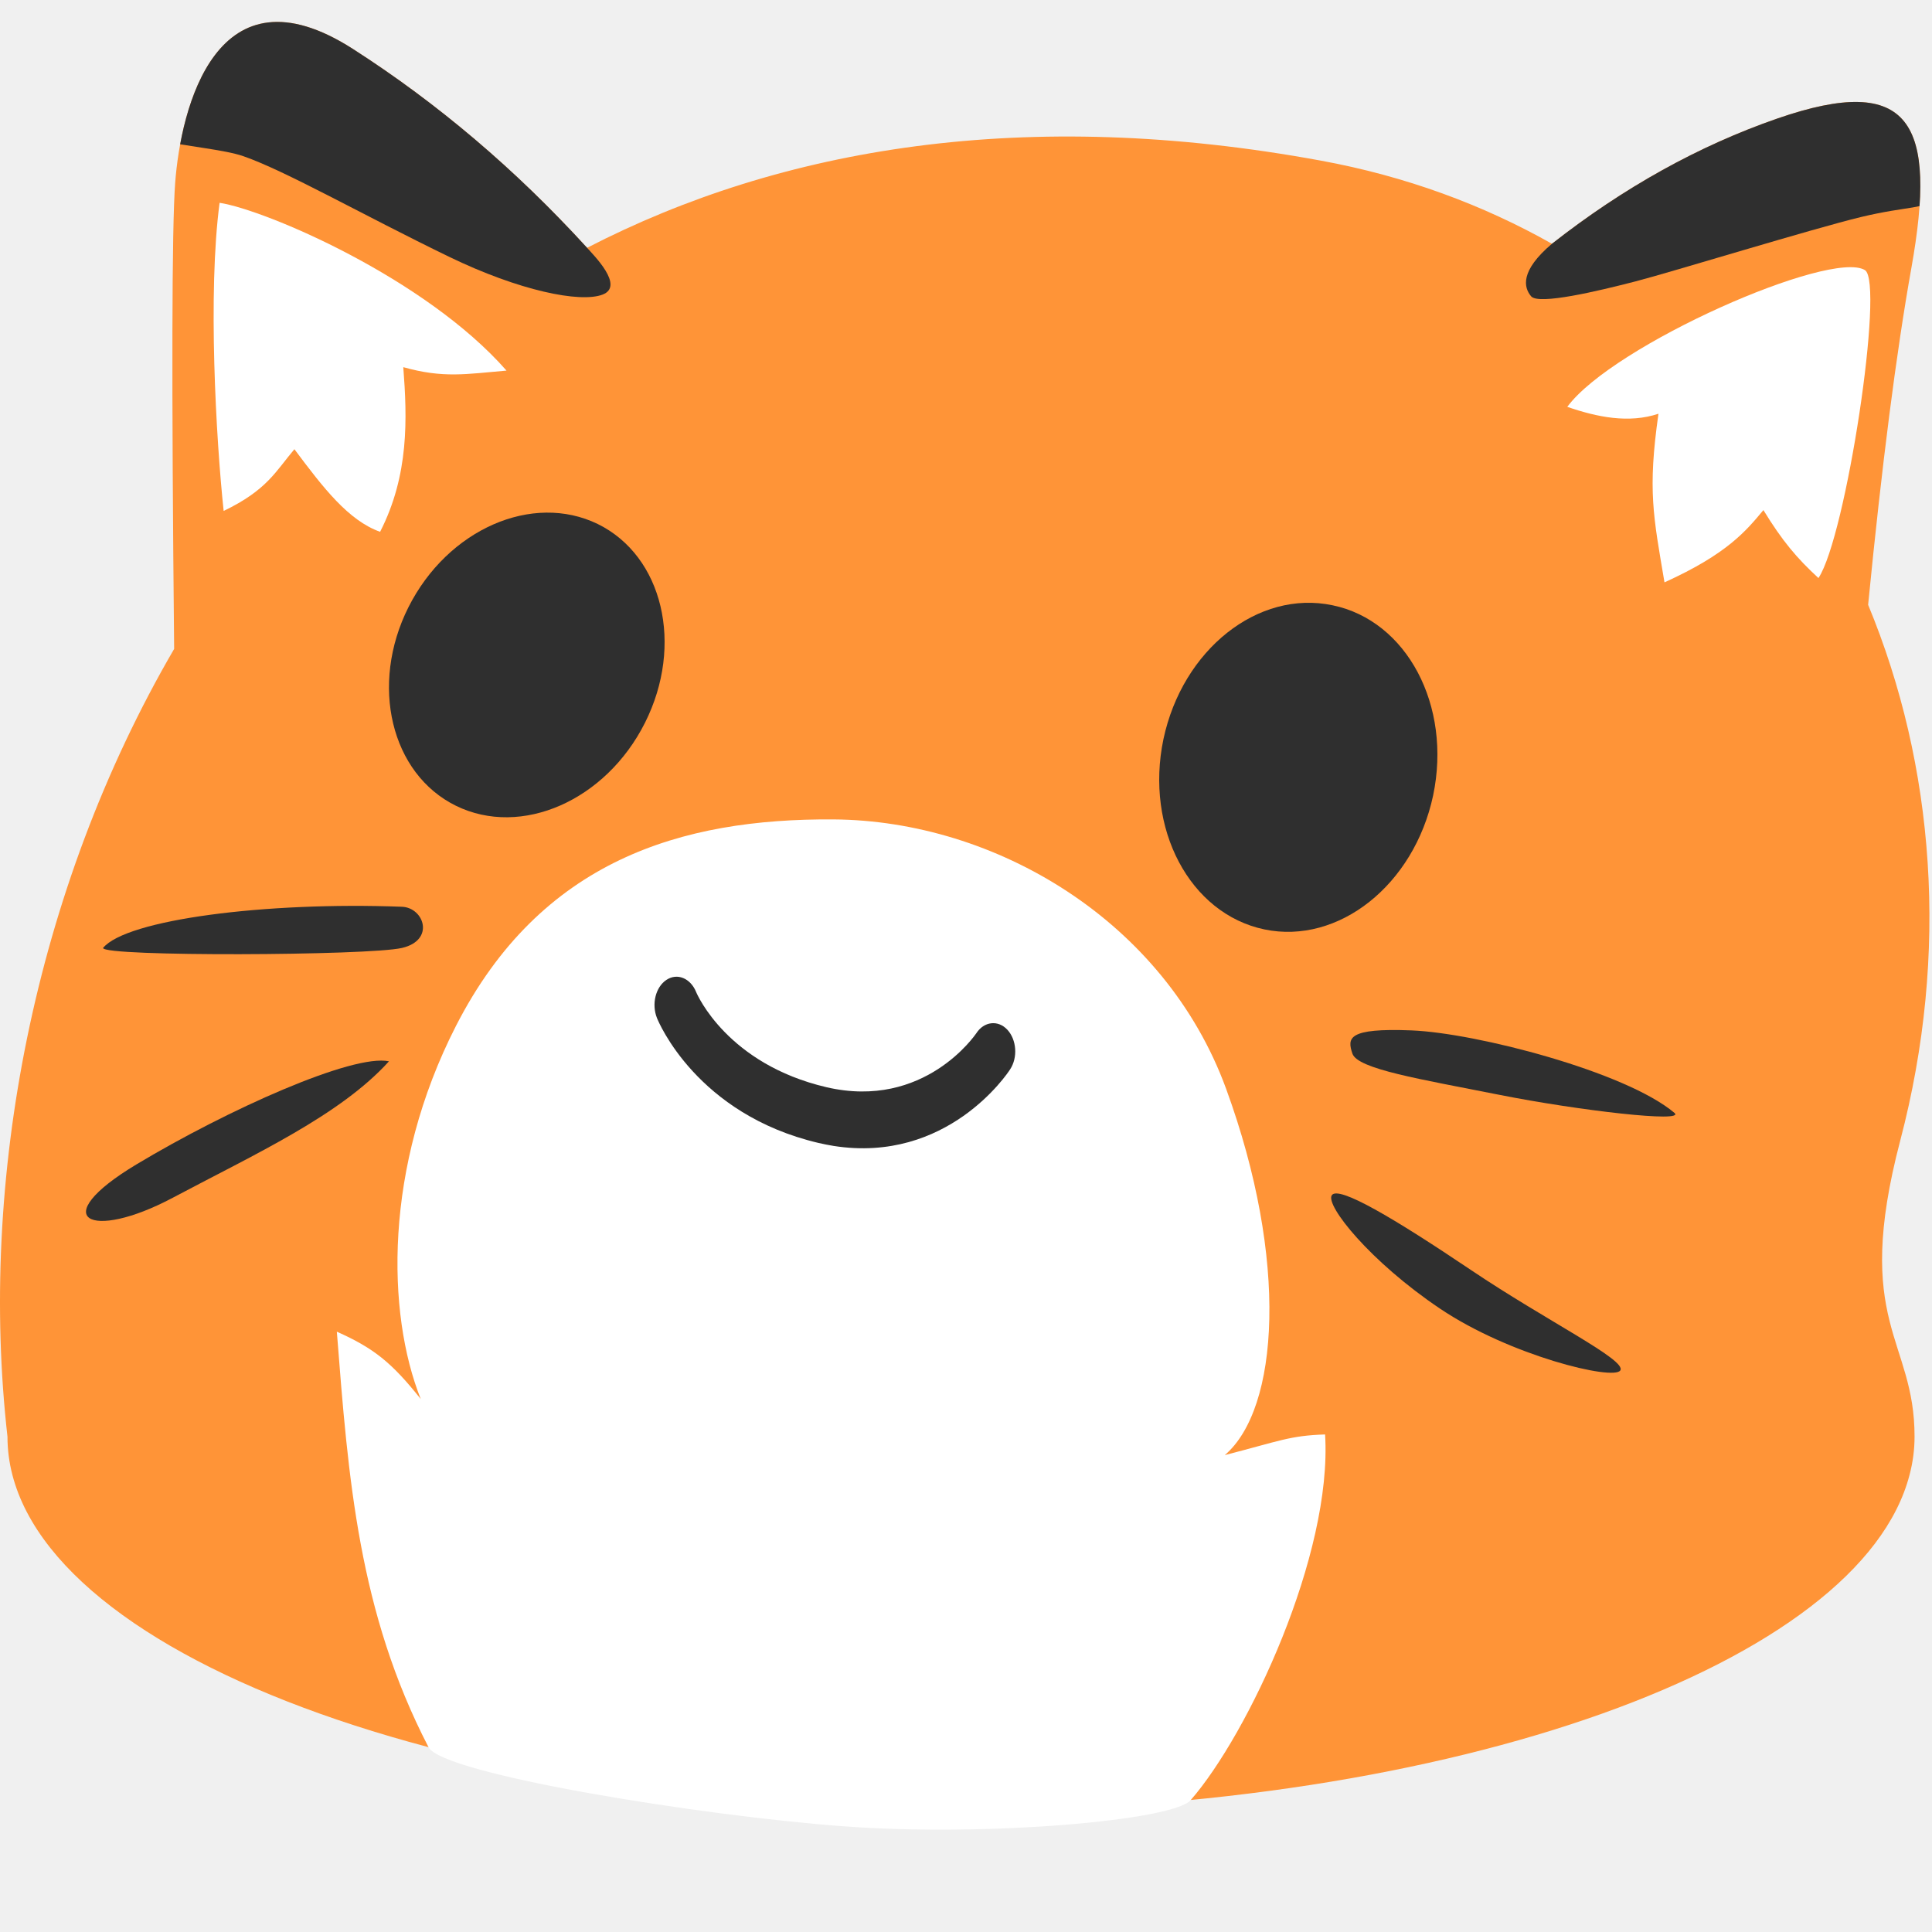
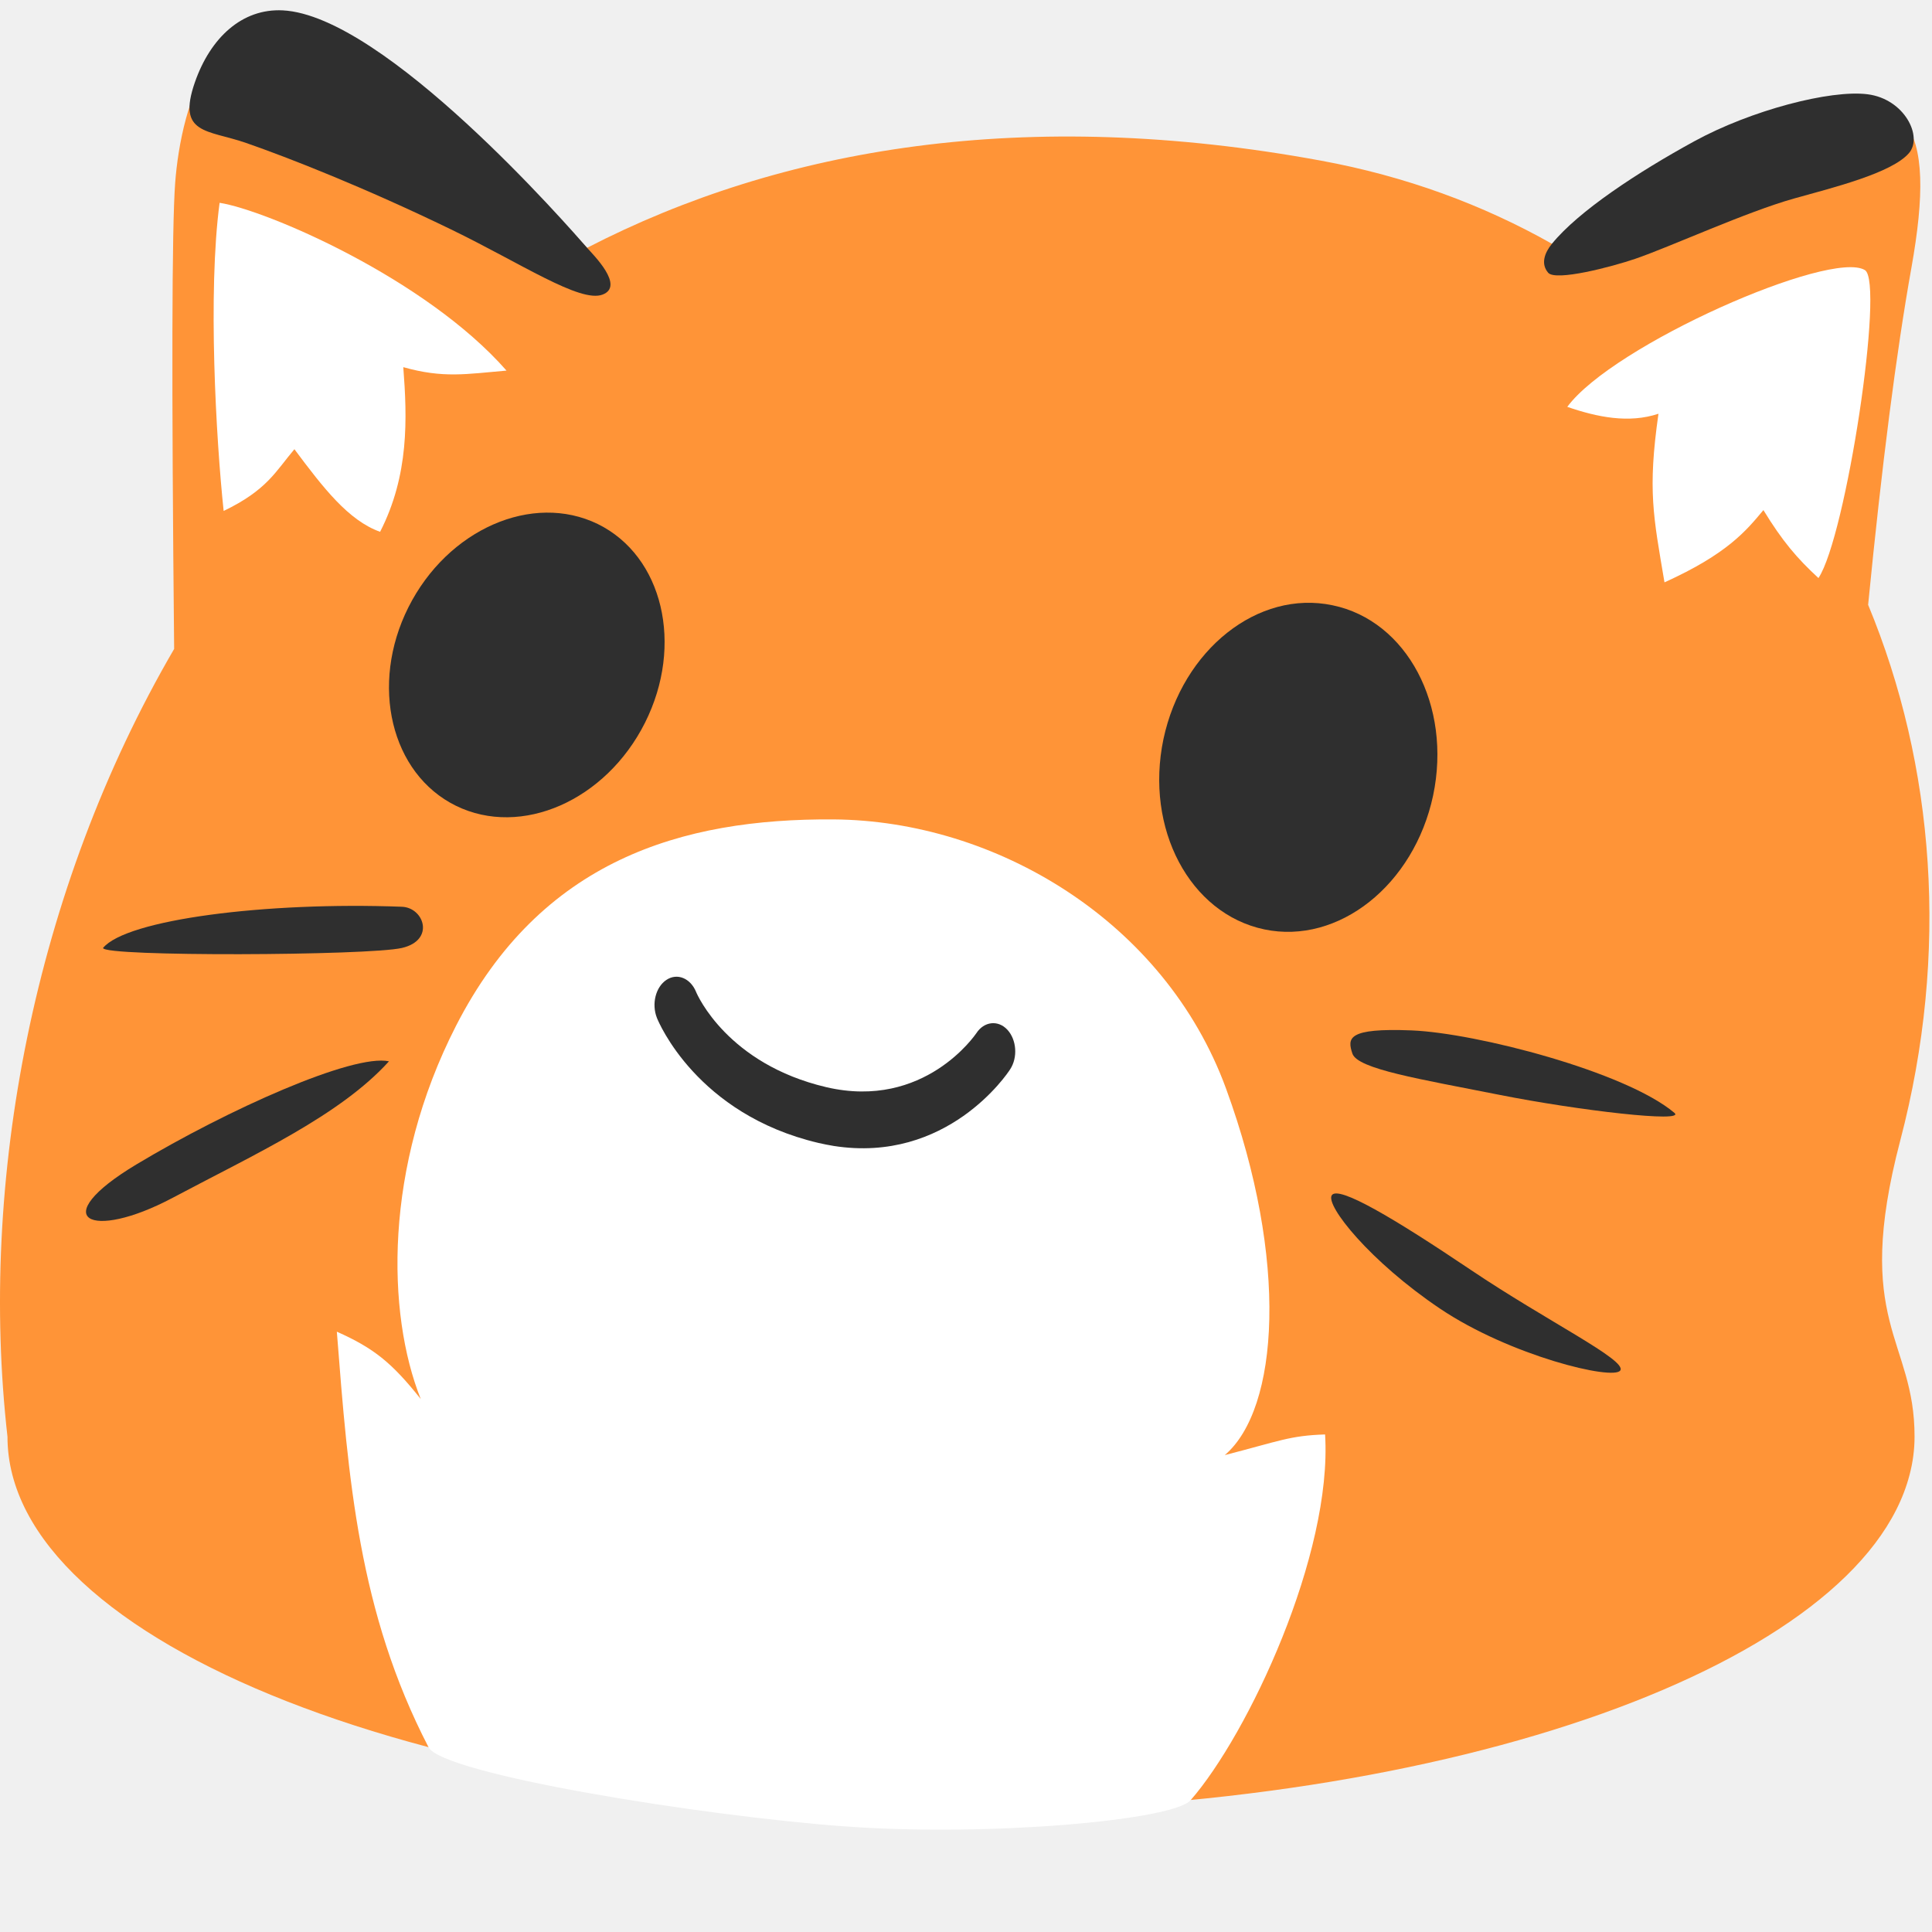
<svg xmlns="http://www.w3.org/2000/svg" width="128px" height="128px" viewBox="0 0 750 750" style="shape-rendering: geometricPrecision">
  <g id="foxcat-smiling">
    <g id="foxcatblob" transform="translate(0,8.508816)" fill="none">
      <g id="Body">
-         <clipPath id="body-mask" maskUnits="userSpaceOnUse">
-           <use href="#body" height="100%" width="100%" />
-         </clipPath>
        <path id="body" fill="#ff9437" d="M227.907,87.691 C303.535,48.64 398.331,32.785 512.805,53.856 C545.561,59.865 575.596,70.937 602.463,86.121 C630.355,64.247 659.534,48.037 690,37.491 C742,19.491 752,39.491 742,95.491 C736.144,128.284 730.546,171.877 725.204,226.273 C751.04,288.613 756.818,361.338 737.696,434.165 C718.989,505.308 743.284,511.074 743.226,549.205 C743.226,554.207 742.578,559.15 741.284,564.034 C722.342,637.236 564.748,694.491 373.093,694.491 C168.614,694.491 2.902,629.41 2.902,549.205 C-8.3,450.296 12.857,337.343 67.602,243.405 C66.574,140.127 66.707,79.822 68,62.491 C70.162,33.524 84,-23.509 137,10.491 C169.904,31.599 200.206,57.333 227.907,87.691 Z" />
        <path id="stomach-floof" fill="white" d="m 130.764,508.453 c 14.299,6.367 21.31,11.98 32.57,26.136 -13.297,-33.305 -14.393,-89.969 13.681,-144.854 32.913,-64.345 87.574,-80.551 146.506,-80.15 62.914,0.428 128.613,39.441 152.426,104.493 24.409,66.679 20.551,124.35 -0.489,142.28 21.226,-5.446 25.183,-7.569 38.938,-8.014 2.894,46.543 -29.825,116.329 -52.21,141.991 -6.785,7.779 -78.321,14.257 -134.308,10.153 -55.987,-4.103 -156.123,-20.307 -161.521,-30.73 -27.187,-52.497 -31.142,-104.123 -35.594,-161.305 z" />
        <path id="ear-floof-right" fill="white" d="m 86.821,189.842 c -2.952,-27.83 -6.196,-84.866 -1.572,-119.62 17.738,2.73 79.763,29.115 111.38,65.136 -15.75,1.353 -24.507,3.039 -40.071,-1.336 1.527,19.895 2.275,41.883 -9.003,63.919 -12.299,-4.394 -22.025,-17.019 -33.268,-32.068 -7.346,8.682 -10.584,15.833 -27.467,23.969 z" />
        <path id="ear-floof-left" fill="white" d="m 608.417,149.437 c 17.698,-24.043 102.243,-61.188 115.539,-53.095 7.68,4.675 -7.346,103.518 -18.032,119.546 -8.348,-7.68 -14.025,-14.359 -21.371,-26.38 -6.679,8.014 -14.025,17.03 -38.402,28.05 -4.341,-25.712 -6.578,-35.686 -2.337,-65.45 -11.539,3.824 -23.709,1.336 -35.396,-2.671 z" />
-         <path id="ear-contour-right" clip-path="url(#body-mask)" fill="#2f2f2f" d="m 49.789,31.403 c -14.292,16.068 29.713,15.521 44.657,20.713 16.509,5.736 46.316,22.783 79.865,39.043 27.215,13.19 50.879,18.017 59.606,14.693 8.727,-3.324 -3.66,-15.471 -6.01,-18.162 C 220.881,79.646 132.357,-13.101 107.683,-9.838 92.031,-7.767 64.081,15.335 49.789,31.403 Z" />
-         <path id="ear-contour-left" clip-path="url(#body-mask)" fill="#2f2f2f" d="m 594.392,106.527 c 2.929,3.431 25.858,-2.011 40.483,-5.793 13.883,-3.59 68.978,-20.526 87.619,-25.009 18.286,-4.397 25.723,-3.01 27.175,-7.265 4.339,-12.718 -3.673,-30.888 -11.354,-36.899 -7.68,-6.011 -53.566,-1.356 -76.303,12.021 -6.368,3.747 -47.114,32.005 -59.55,42.54 -12.436,10.534 -10.999,16.974 -8.071,20.406 z" />
+         <path id="ear-contour-right" fill="#2f2f2f" d="m 75.639,23.485 c -7.058,20.313 4.963,18.308 19.906,23.5 16.509,5.736 45.949,17.284 79.498,33.544 27.215,13.19 50.146,28.648 58.873,25.324 8.727,-3.324 -3.66,-15.471 -6.01,-18.162 C 220.881,79.646 149.297,-2.467 109.773,-4.484 94.005,-5.288 81.681,6.097 75.639,23.485 Z" />
+         <path id="ear-contour-left" fill="#2f2f2f" d="m 600.991,97.362 c 2.929,3.431 24.868,-2.333 33.884,-5.427 13.65,-4.683 43.157,-18.233 61.621,-23.394 15.205,-4.25 37.864,-9.849 44.556,-17.605 5.516,-6.394 -1.717,-21.053 -16.119,-22.859 -14.402,-1.805 -45.166,6.196 -67.21,18.255 -22.043,12.059 -44.972,27.148 -55.26,39.789 -2.905,3.569 -4.401,7.81 -1.472,11.241 z" />
      </g>
      <g id="eyes" transform="translate(33,190.4912)">
        <path id="left-eye" d="m 523.331,109.834 c -7.4,34.708 -36.728,57.983 -65.513,51.959 -28.989,-6.093 -46.436,-39.157 -39.172,-73.865 7.4,-34.776 36.728,-58.051 65.649,-51.959 28.853,5.956 46.368,38.952 39.036,73.865 z" style="fill:#2f2f2f" />
        <path id="right-eye" d="M 125.552,36.727 C 140.801,6.428 173.708,-7.921 199.056,4.426 224.338,16.839 232.565,51.342 217.382,81.574 202.2,111.806 169.36,126.222 144.012,113.809 118.73,101.395 110.437,66.825 125.552,36.727 Z" style="fill:#2f2f2f" />
      </g>
      <g id="whiskers" transform="translate(33,190.4912)">
        <g transform="translate(0.391648,152.6595)" style="fill:#2f2f2f">
          <path id="Right-bottom-wisker" d="m 483.608,112.341 c 2.536,-3.92 24.188,8.94 54,29 29.812,20.06 60.606,34.972 58,39 -2.606,4.028 -42.805,-5.701 -70,-24 -27.195,-18.299 -44.536,-40.08 -42,-44 z" />
          <path id="Right-top-wisker" d="m 491.608,57.341 c -2,-6 -2,-10 23,-9 25,1 83,16 102,32 4.699,3.957 -37.129,-0.875 -68,-7 -30.871,-6.125 -55,-10 -57,-16 z" />
          <path id="Left-bottom-wisker" d="m 117.608,60.341 c -19,21 -52,36 -84,53 -32,17 -49.439,8.263 -14,-13 35.439,-21.263 84,-43 98,-40 z" />
          <path id="Left-top-wisker" d="M 122.608,0.341 C 69.608,-1.659 15.608,5.341 6.608,16.341 c 0,3.438 103,3 116,0 13,-3 8.636,-15.674 0,-16 z" />
        </g>
      </g>
      <g id="mouth" transform="matrix(1.985092,0.2437387,-0.2437387,1.985092,0,0)">
        <path fill="#2f2f2f" d="m 187.177,196.824 c -0.961,-0.033 -1.976,-0.118 -3.005,-0.22 -24.09,-2.646 -33.657,-19.53 -34.049,-20.255 -1.401,-2.556 -0.984,-5.932 0.932,-7.562 1.903,-1.631 4.575,-0.896 5.988,1.61 0.35,0.639 7.828,13.164 27.359,15.283 19.476,2.083 27.505,-13.764 27.607,-13.93 1.2,-2.485 3.876,-3.123 5.894,-1.428 2.032,1.713 2.709,5.109 1.468,7.592 -0.403,0.868 -9.886,19.666 -32.193,18.911 z" />
      </g>
    </g>
  </g>
</svg>
